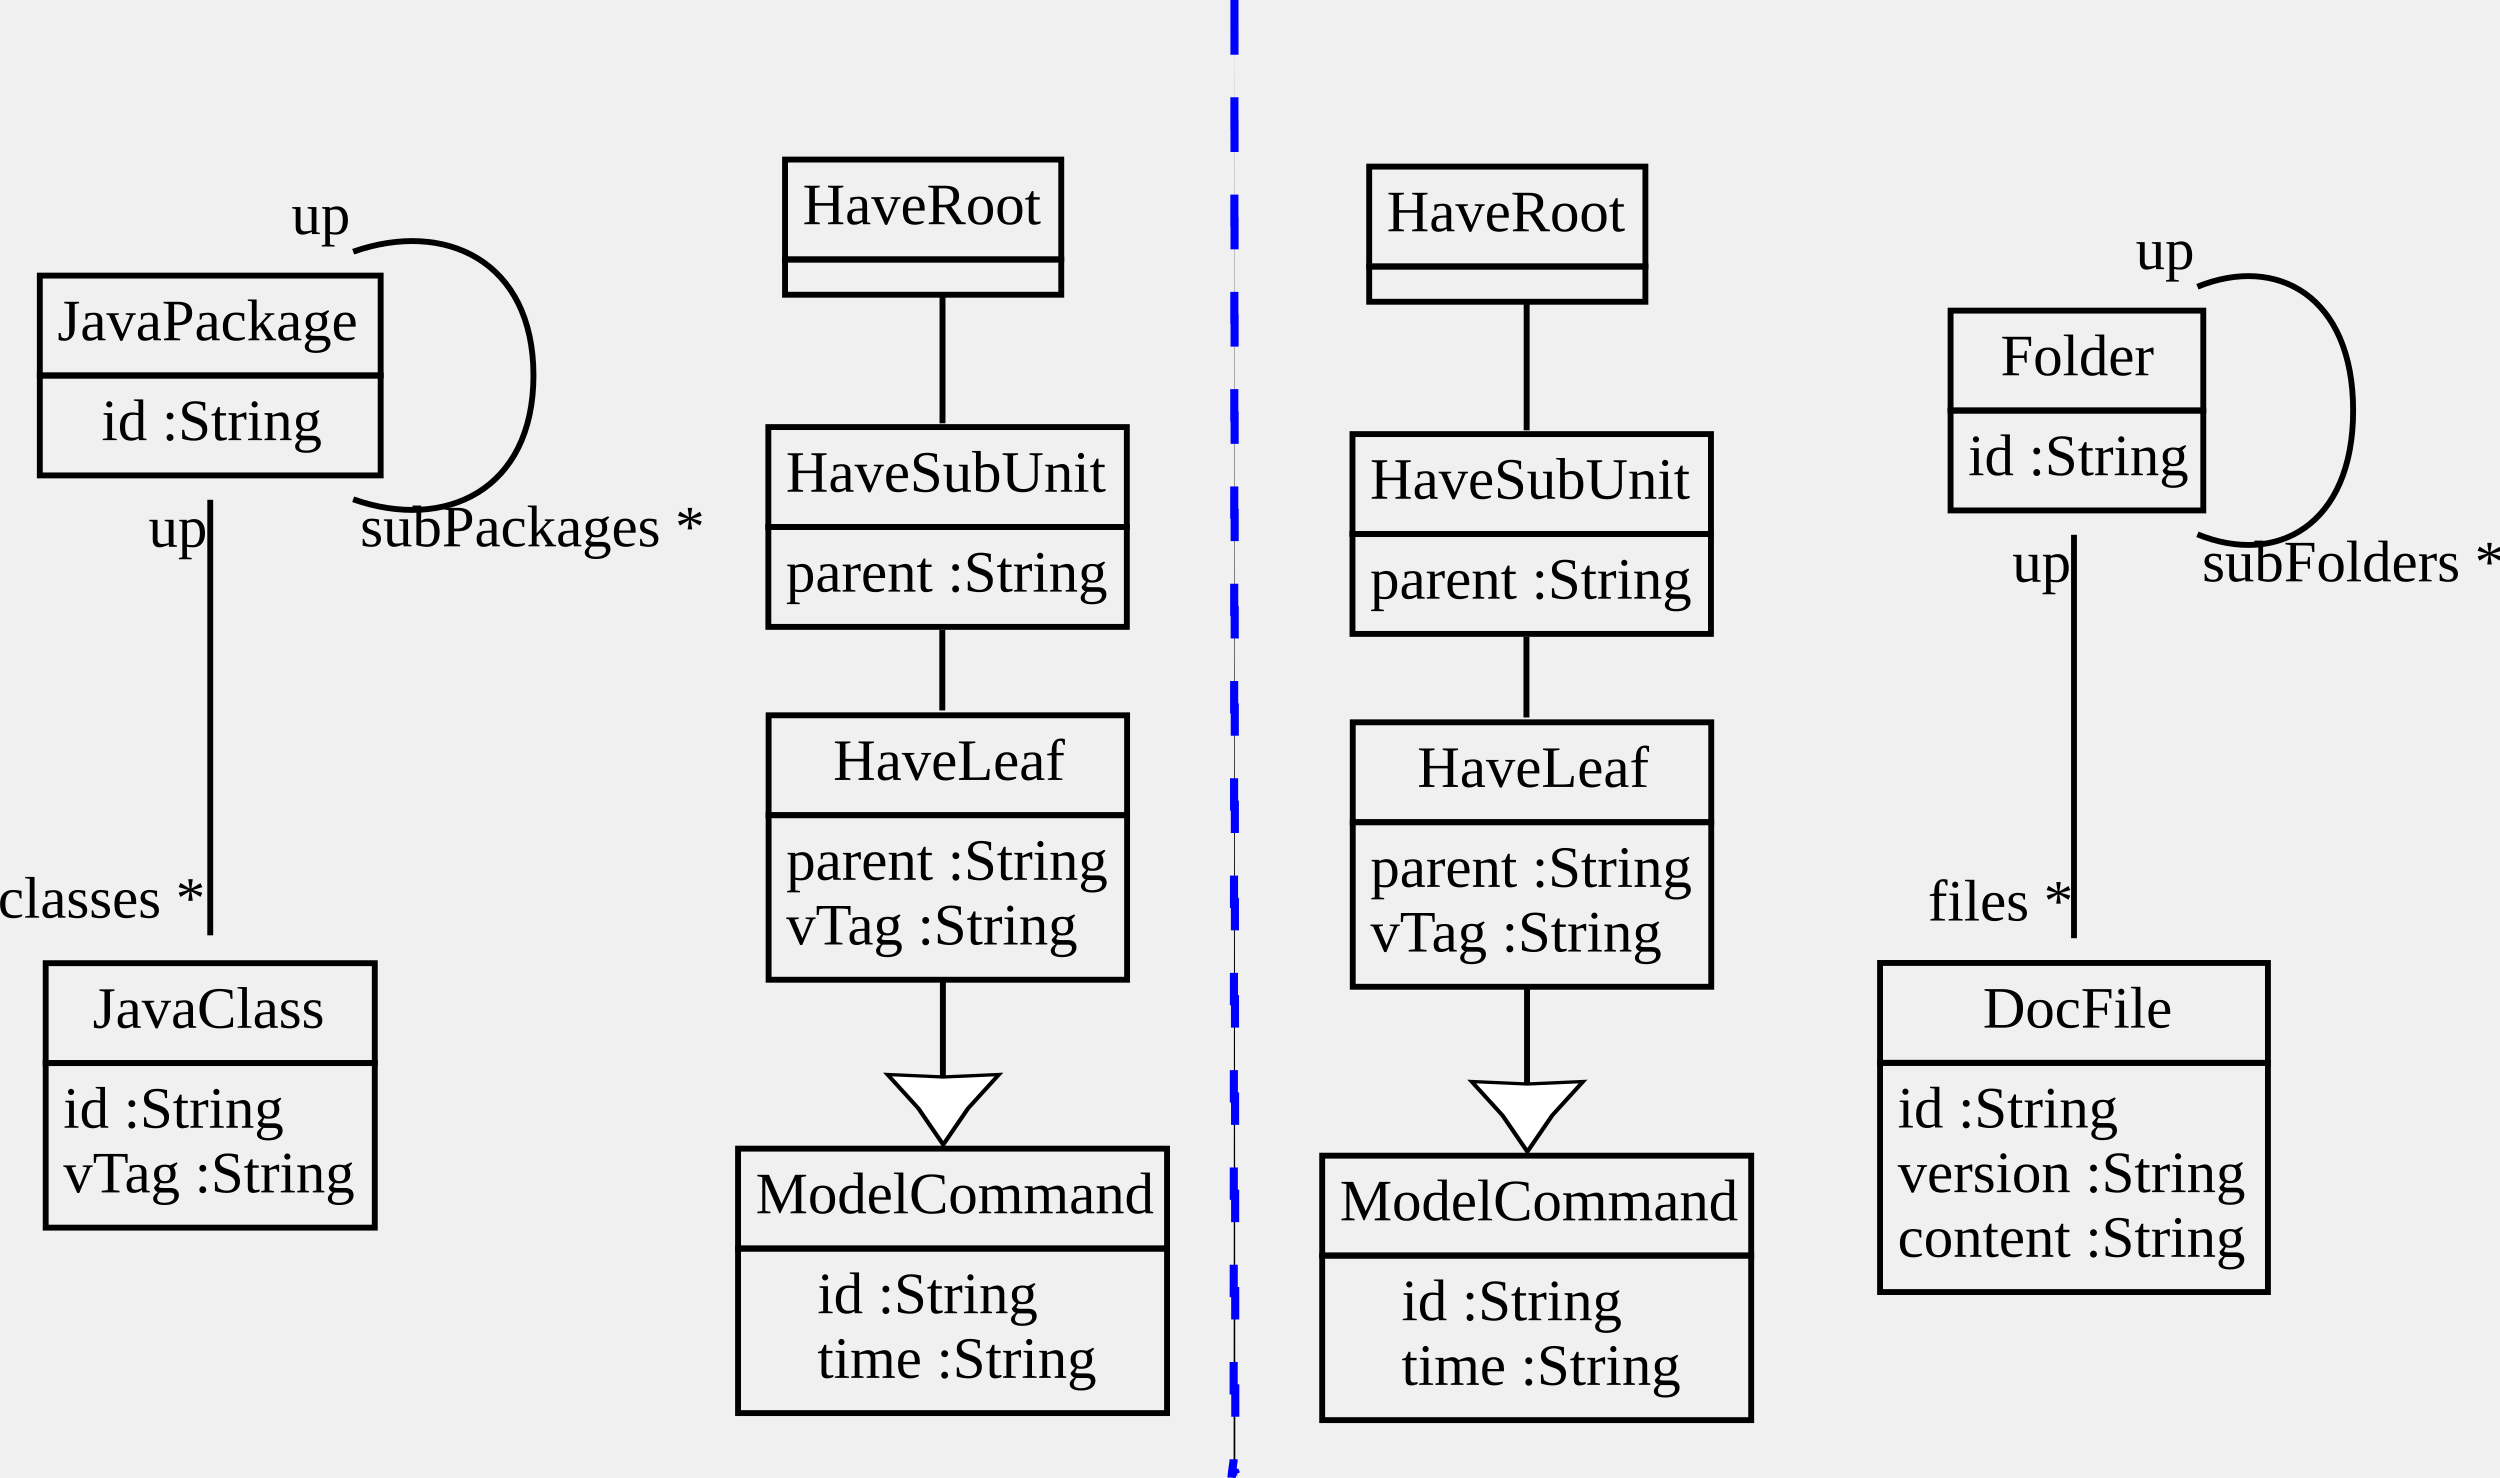
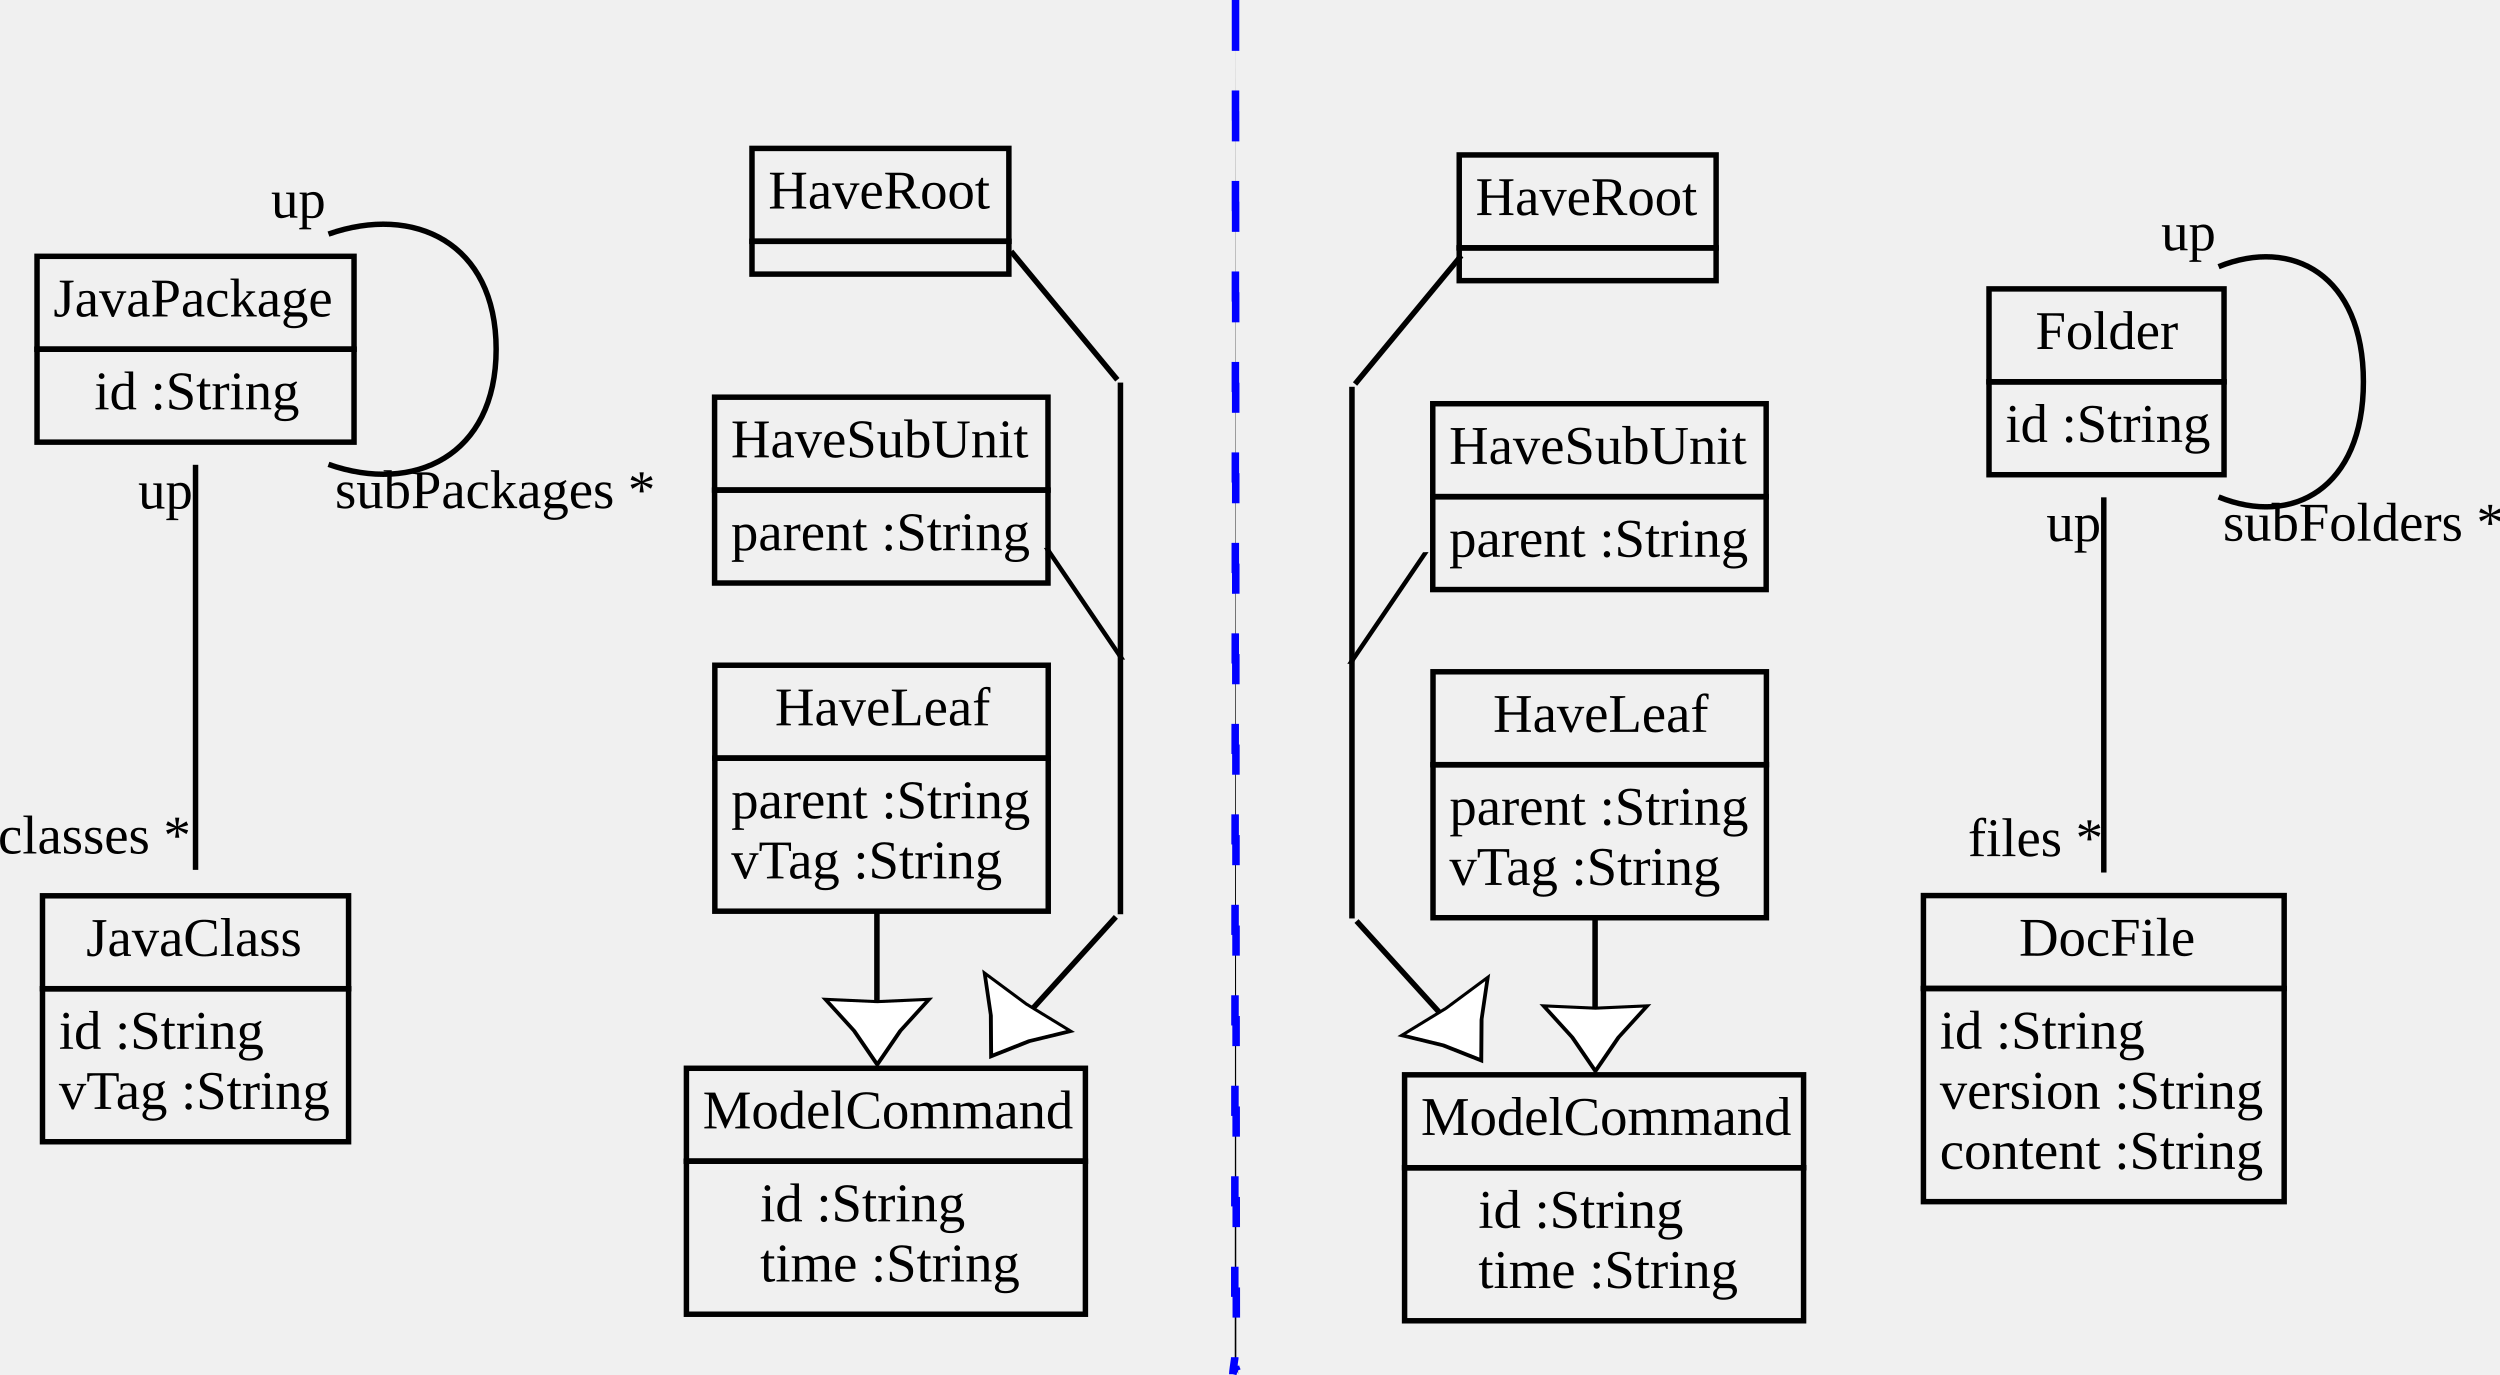
- <svg xmlns="http://www.w3.org/2000/svg" xmlns:ns1="http://www.openswatchbook.org/uri/2009/osb" width="112.555mm" height="66.541mm" viewBox="0 0 112.555 66.541" version="1.1" id="svg8">
+ <svg xmlns="http://www.w3.org/2000/svg" xmlns:ns1="http://www.openswatchbook.org/uri/2009/osb" width="121.022mm" height="66.541mm" viewBox="0 0 121.022 66.541" version="1.1" id="svg8">
  <defs id="defs2">
    <marker orient="auto" refY="0" refX="0" id="Arrow1Mend" style="overflow:visible">
      <path id="path8170" d="M 0,0 5,-5 -12.5,0 5,5 Z" style="fill-rule:evenodd;stroke:#000000;stroke-width:1pt" transform="matrix(-0.4,0,0,-0.4,-4,0)" />
    </marker>
    <linearGradient id="linearGradient8451" ns1:paint="solid">
      <stop style="stop-color:#000000;stop-opacity:1;" offset="0" id="stop8449" />
    </linearGradient>
    <marker orient="auto" refY="0" refX="0" id="marker8435" style="overflow:visible">
      <path id="path8433" style="fill:#000000;fill-opacity:1;fill-rule:evenodd;stroke:#000000;stroke-width:0.625;stroke-linejoin:round;stroke-opacity:1" d="M 8.719,4.034 -2.207,0.016 8.719,-4.002 c -1.745,2.372 -1.735,5.617 -6e-7,8.035 z" transform="matrix(-1.1,0,0,-1.1,-1.1,0)" />
    </marker>
    <marker orient="auto" refY="0" refX="0" id="Arrow2Lend" style="overflow:visible">
      <path id="path8182" style="fill-rule:evenodd;stroke-width:0.625;stroke-linejoin:round" d="M 8.719,4.034 -2.207,0.016 8.719,-4.002 c -1.745,2.372 -1.735,5.617 -6e-7,8.035 z" transform="matrix(-1.1,0,0,-1.1,-1.1,0)" />
    </marker>
  </defs>
  <g id="layer1" transform="translate(-5.654336,-2.178571)">
-     <g id="node14" class="node" transform="matrix(0.2645833,0,0,0.2645833,-275.5249,61.28565)">
-       <polygon style="fill:none;stroke:#000000" points="1069.5,-159.5 1069.5,-176.5 1127.5,-176.5 1127.5,-159.5 " id="polygon3195" />
-       <text style="font-size:10px;font-family:'Times New Roman', serif;text-anchor:start" x="1072.5" y="-165.5" font-size="10.00" id="text3197">JavaPackage</text>
-       <polygon style="fill:none;stroke:#000000" points="1069.5,-142.5 1069.5,-159.5 1127.5,-159.5 1127.5,-142.5 " id="polygon3199" />
-       <text style="font-size:10px;font-family:'Times New Roman', serif;text-anchor:start" x="1080" y="-148.5" font-size="10.00" id="text3201">id :String</text>
-     </g>
-     <g id="edge9" class="edge" transform="matrix(0.2645833,0,0,0.2645833,-275.5249,61.28565)">
-       <path style="fill:none;stroke:#000000" d="m 1122.82,-138.434 c 15.63,5.495 30.68,-1.527 30.68,-21.066 0,-19.539 -15.05,-26.561 -30.68,-21.066" id="path3206" />
-       <text style="font-size:10px;font-family:'Times New Roman', serif;text-anchor:middle" x="1117.32" y="-183.566" font-size="10.00" id="text3208">up</text>
-       <text style="font-size:10px;font-family:'Times New Roman', serif;text-anchor:middle" x="1153.32" y="-130.434" font-size="10.00" id="text3210">subPackages *</text>
-     </g>
-     <g id="node15" class="node" transform="matrix(0.2645833,0,0,0.2645833,-275.5249,61.28565)">
-       <polygon style="fill:none;stroke:#000000" points="1070.5,-42.5 1070.5,-59.5 1126.5,-59.5 1126.5,-42.5 " id="polygon3215" />
-       <text style="font-size:10px;font-family:'Times New Roman', serif;text-anchor:start" x="1078.5" y="-48.5" font-size="10.00" id="text3217">JavaClass</text>
-       <polygon style="fill:none;stroke:#000000" points="1070.5,-14.5 1070.5,-42.5 1126.5,-42.5 1126.5,-14.5 " id="polygon3219" />
-       <text style="font-size:10px;font-family:'Times New Roman', serif;text-anchor:start" x="1073.5" y="-31.5" font-size="10.00" id="text3221">id :String</text>
-       <text style="font-size:10px;font-family:'Times New Roman', serif;text-anchor:start" x="1073.5" y="-20.5" font-size="10.00" id="text3223">vTag :String</text>
-     </g>
-     <g id="edge10" class="edge" transform="matrix(0.2645833,0,0,0.2645833,-275.5249,61.28565)">
-       <path style="fill:none;stroke:#000000" d="m 1098.5,-64.243 c 0,-22.175 0,-53.739 0,-74.111" id="path3228" />
-       <text style="font-size:10px;font-family:'Times New Roman', serif;text-anchor:middle" x="1093" y="-130.354" font-size="10.00" id="text3230">up</text>
-       <text style="font-size:10px;font-family:'Times New Roman', serif;text-anchor:middle" x="1080" y="-67.243" font-size="10.00" id="text3232">classes *</text>
-     </g>
-     <g id="g10816" transform="translate(-1.058333)">
-       <rect style="stroke-width:0.082" y="30.538" x="49.003" height="3.626" width="0.267" id="rect3651-2" />
-       <rect style="stroke-width:0.115" y="46.336" x="49.03" height="7.216" width="0.267" id="rect3651" />
-       <g transform="matrix(0.2645833,0,0,0.2645833,-41.41825,69.63547)" class="node" id="node2">
-         <polygon id="polygon2953" points="307.5,-42.5 307.5,-59.5 380.5,-59.5 380.5,-42.5 " style="fill:none;stroke:#000000" />
+     <g id="g566">
+       <g transform="matrix(0.2645833,0,0,0.2645833,-275.5249,61.28565)" class="node" id="node14">
+         <polygon id="polygon3195" points="1069.5,-159.5 1069.5,-176.5 1127.5,-176.5 1127.5,-159.5 " style="fill:none;stroke:#000000" />
+         <text id="text3197" font-size="10.00" y="-165.5" x="1072.5" style="font-size:10px;font-family:'Times New Roman', serif;text-anchor:start">JavaPackage</text>
+         <polygon id="polygon3199" points="1069.5,-142.5 1069.5,-159.5 1127.5,-159.5 1127.5,-142.5 " style="fill:none;stroke:#000000" />
+         <text id="text3201" font-size="10.00" y="-148.5" x="1080" style="font-size:10px;font-family:'Times New Roman', serif;text-anchor:start">id :String</text>
+       </g>
+       <g transform="matrix(0.2645833,0,0,0.2645833,-275.5249,61.28565)" class="edge" id="edge9">
+         <path id="path3206" d="m 1122.82,-138.434 c 15.63,5.495 30.68,-1.527 30.68,-21.066 0,-19.539 -15.05,-26.561 -30.68,-21.066" style="fill:none;stroke:#000000" />
+         <text id="text3208" font-size="10.00" y="-183.566" x="1117.32" style="font-size:10px;font-family:'Times New Roman', serif;text-anchor:middle">up</text>
+         <text id="text3210" font-size="10.00" y="-130.434" x="1153.32" style="font-size:10px;font-family:'Times New Roman', serif;text-anchor:middle">subPackages *</text>
+       </g>
+       <g transform="matrix(0.2645833,0,0,0.2645833,-275.5249,61.28565)" class="node" id="node15">
+         <polygon id="polygon3215" points="1126.5,-59.5 1126.5,-42.5 1070.5,-42.5 1070.5,-59.5 " style="fill:none;stroke:#000000" />
+         <text id="text3217" font-size="10.00" y="-48.5" x="1078.5" style="font-size:10px;font-family:'Times New Roman', serif;text-anchor:start">JavaClass</text>
+         <polygon id="polygon3219" points="1126.5,-42.5 1126.5,-14.5 1070.5,-14.5 1070.5,-42.5 " style="fill:none;stroke:#000000" />
+         <text id="text3221" font-size="10.00" y="-31.5" x="1073.5" style="font-size:10px;font-family:'Times New Roman', serif;text-anchor:start">id :String</text>
+         <text id="text3223" font-size="10.00" y="-20.5" x="1073.5" style="font-size:10px;font-family:'Times New Roman', serif;text-anchor:start">vTag :String</text>
+       </g>
+       <g transform="matrix(0.2645833,0,0,0.2645833,-275.5249,61.28565)" class="edge" id="edge10">
+         <path id="path3228" d="m 1098.5,-64.243 c 0,-22.175 0,-53.739 0,-74.111" style="fill:none;stroke:#000000" />
+         <text id="text3230" font-size="10.00" y="-130.354" x="1093" style="font-size:10px;font-family:'Times New Roman', serif;text-anchor:middle">up</text>
+         <text id="text3232" font-size="10.00" y="-67.243" x="1080" style="font-size:10px;font-family:'Times New Roman', serif;text-anchor:middle">classes *</text>
+       </g>
+       <rect style="stroke-width:0.115" y="46.336" x="47.971" height="7.216" width="0.267" id="rect3651" />
+       <g transform="matrix(0.2645833,0,0,0.2645833,-42.47658,69.63547)" class="node" id="node2">
+         <polygon id="polygon2953" points="307.5,-59.5 380.5,-59.5 380.5,-42.5 307.5,-42.5 " style="fill:none;stroke:#000000" />
        <text id="text2955" font-size="10.00" y="-48.5" x="310.5" style="font-size:10px;font-family:'Times New Roman', serif;text-anchor:start">ModelCommand</text>
-         <polygon id="polygon2957" points="307.5,-14.5 307.5,-42.5 380.5,-42.5 380.5,-14.5 " style="fill:none;stroke:#000000" />
+         <polygon id="polygon2957" points="307.5,-42.5 380.5,-42.5 380.5,-14.5 307.5,-14.5 " style="fill:none;stroke:#000000" />
        <text id="text2959" font-size="10.00" y="-31.5" x="321" style="font-size:10px;font-family:'Times New Roman', serif;text-anchor:start">id :String</text>
        <text id="text2961" font-size="10.00" y="-20.5" x="321" style="font-size:10px;font-family:'Times New Roman', serif;text-anchor:start">time :String</text>
      </g>
      <g transform="matrix(0.2645833,0,0,0.2645833,-265.2565,22.19513)" class="node" id="node16">
        <polygon id="polygon3237" points="1161.5,-31.5 1161.5,-48.5 1208.5,-48.5 1208.5,-31.5 " style="fill:none;stroke:#000000" />
        <text id="text3239" font-size="10.00" y="-37.5" x="1164.5" style="font-size:10px;font-family:'Times New Roman', serif;text-anchor:start">HaveRoot</text>
        <polygon id="polygon3241" points="1161.5,-25.5 1161.5,-31.5 1208.5,-31.5 1208.5,-25.5 " style="fill:none;stroke:#000000" />
      </g>
-       <g transform="matrix(0.2645833,0,0,0.2645833,-287.4398,35.82588)" class="node" id="node17">
-         <polygon id="polygon3246" points="1303.5,-37.5 1242.5,-37.5 1242.5,-54.5 1303.5,-54.5 " style="fill:none;stroke:#000000" />
-         <text id="text3248" font-size="10.00" y="-43.5" x="1245.5" style="font-size:10px;font-family:'Times New Roman', serif;text-anchor:start">HaveSubUnit</text>
-         <polygon id="polygon3250" points="1303.5,-20.5 1242.5,-20.5 1242.5,-37.5 1303.5,-37.5 " style="fill:none;stroke:#000000" />
-         <text id="text3252" font-size="10.00" y="-26.5" x="1245.5" style="font-size:10px;font-family:'Times New Roman', serif;text-anchor:start">parent :String</text>
-       </g>
-       <path transform="matrix(0.7741141,0,0,0.5627225,-83.85599,-23.9285)" d="m 171.854,137.975 -1.448,-2.906 -1.793,-2.707 3.24,0.199 3.24,-0.199 -1.793,2.707 z" id="path8503" style="opacity:1;fill:#ffffff;fill-opacity:1;stroke:#000000;stroke-width:0.265;stroke-miterlimit:4;stroke-dasharray:none;stroke-opacity:1" />
-       <g transform="matrix(0.2645833,0,0,0.2645833,-312.5632,50.1248)" class="node" id="node18">
+       <path transform="matrix(0.7741141,0,0,0.5627225,-84.91433,-23.9285)" d="m 171.854,137.975 -1.448,-2.906 -1.793,-2.707 3.24,0.199 3.24,-0.199 -1.793,2.707 z" id="path8503" style="opacity:1;fill:#ffffff;fill-opacity:1;stroke:#000000;stroke-width:0.265;stroke-miterlimit:4;stroke-dasharray:none;stroke-opacity:1" />
+       <g transform="matrix(0.2645833,0,0,0.2645833,-313.6215,50.1248)" class="node" id="node18">
        <polygon id="polygon3257" points="1337.5,-42.5 1337.5,-59.5 1398.5,-59.5 1398.5,-42.5 " style="fill:none;stroke:#000000" />
        <text id="text3259" font-size="10.00" y="-48.5" x="1348.5" style="font-size:10px;font-family:'Times New Roman', serif;text-anchor:start">HaveLeaf</text>
        <polygon id="polygon3261" points="1337.5,-14.5 1337.5,-42.5 1398.5,-42.5 1398.5,-14.5 " style="fill:none;stroke:#000000" />
        <text id="text3263" font-size="10.00" y="-31.5" x="1340.5" style="font-size:10px;font-family:'Times New Roman', serif;text-anchor:start">parent :String</text>
        <text id="text3265" font-size="10.00" y="-20.5" x="1340.5" style="font-size:10px;font-family:'Times New Roman', serif;text-anchor:start">vTag :String</text>
      </g>
-       <rect style="stroke-width:0.102" y="15.532" x="49.013" height="5.704" width="0.267" id="rect3651-2-2" />
-     </g>
-     <g id="node14-1" class="node" transform="matrix(0.2645833,0,0,0.2645833,-192.6734,62.86264)">
-       <polygon style="fill:none;stroke:#000000" points="1081.5,-176.5 1124.5,-176.5 1124.5,-159.5 1081.5,-159.5 " id="polygon10300" />
-       <text style="font-size:10px;font-family:'Times New Roman', serif;text-anchor:start" x="1090" y="-165.5" font-size="10.00" id="text10302">Folder</text>
-       <polygon style="fill:none;stroke:#000000" points="1081.5,-159.5 1124.5,-159.5 1124.5,-142.5 1081.5,-142.5 " id="polygon10304" />
-       <text style="font-size:10px;font-family:'Times New Roman', serif;text-anchor:start" x="1084.5" y="-148.5" font-size="10.00" id="text10306">id :String</text>
-     </g>
-     <g id="edge9-8" class="edge" transform="matrix(0.2645833,0,0,0.2645833,-192.6734,62.86264)">
-       <path style="fill:none;stroke:#000000" d="m 1123.5,-138.434 c 13.5,5.495 26.5,-1.527 26.5,-21.066 0,-19.539 -13,-26.561 -26.5,-21.066" id="path10311" />
-       <text style="font-size:10px;font-family:'Times New Roman', serif;text-anchor:middle" x="1118" y="-183.566" font-size="10.00" id="text10313">up</text>
-       <text style="font-size:10px;font-family:'Times New Roman', serif;text-anchor:middle" x="1150" y="-130.434" font-size="10.00" id="text10315">subFolders *</text>
-     </g>
-     <g id="node15-6" class="node" transform="matrix(0.2645833,0,0,0.2645833,-192.6734,62.86264)">
-       <polygon style="fill:none;stroke:#000000" points="1135.5,-48.5 1069.5,-48.5 1069.5,-65.5 1135.5,-65.5 " id="polygon10320" />
-       <text style="font-size:10px;font-family:'Times New Roman', serif;text-anchor:start" x="1087" y="-54.5" font-size="10.00" id="text10322">DocFile</text>
-       <polygon style="fill:none;stroke:#000000" points="1135.5,-9.5 1069.5,-9.5 1069.5,-48.5 1135.5,-48.5 " id="polygon10324" />
-       <text style="font-size:10px;font-family:'Times New Roman', serif;text-anchor:start" x="1072.5" y="-37.5" font-size="10.00" id="text10326">id :String</text>
-       <text style="font-size:10px;font-family:'Times New Roman', serif;text-anchor:start" x="1072.5" y="-26.5" font-size="10.00" id="text10328">version :String</text>
-       <text style="font-size:10px;font-family:'Times New Roman', serif;text-anchor:start" x="1072.5" y="-15.5" font-size="10.00" id="text10330">content :String</text>
-     </g>
-     <g id="edge10-3" class="edge" transform="matrix(0.2645833,0,0,0.2645833,-192.6734,62.86264)">
-       <path style="fill:none;stroke:#000000" d="m 1102.5,-69.715 c 0,-21.667 0,-49.896 0,-68.645" id="path10335" />
-       <text style="font-size:10px;font-family:'Times New Roman', serif;text-anchor:middle" x="1097" y="-130.36" font-size="10.00" id="text10337">up</text>
-       <text style="font-size:10px;font-family:'Times New Roman', serif;text-anchor:middle" x="1090" y="-72.715" font-size="10.00" id="text10339">files *</text>
-     </g>
-     <g transform="translate(25.24087,0.3163974)" id="g10816-4">
-       <rect style="stroke-width:0.082" y="30.538" x="49.003" height="3.626" width="0.267" id="rect3651-2-0" />
-       <rect style="stroke-width:0.115" y="46.336" x="49.03" height="7.216" width="0.267" id="rect3651-3" />
-       <g transform="matrix(0.2645833,0,0,0.2645833,-41.41825,69.63547)" class="node" id="node2-8">
-         <polygon id="polygon2953-2" points="380.5,-42.5 307.5,-42.5 307.5,-59.5 380.5,-59.5 " style="fill:none;stroke:#000000" />
+       <g transform="matrix(0.2645833,0,0,0.2645833,-184.2066,62.86264)" class="node" id="node14-1">
+         <polygon id="polygon10300" points="1081.5,-159.5 1081.5,-176.5 1124.5,-176.5 1124.5,-159.5 " style="fill:none;stroke:#000000" />
+         <text id="text10302" font-size="10.00" y="-165.5" x="1090" style="font-size:10px;font-family:'Times New Roman', serif;text-anchor:start">Folder</text>
+         <polygon id="polygon10304" points="1081.5,-142.5 1081.5,-159.5 1124.5,-159.5 1124.5,-142.5 " style="fill:none;stroke:#000000" />
+         <text id="text10306" font-size="10.00" y="-148.5" x="1084.5" style="font-size:10px;font-family:'Times New Roman', serif;text-anchor:start">id :String</text>
+       </g>
+       <g transform="matrix(0.2645833,0,0,0.2645833,-184.2066,62.86264)" class="edge" id="edge9-8">
+         <path id="path10311" d="m 1123.5,-138.434 c 13.5,5.495 26.5,-1.527 26.5,-21.066 0,-19.539 -13,-26.561 -26.5,-21.066" style="fill:none;stroke:#000000" />
+         <text id="text10313" font-size="10.00" y="-183.566" x="1118" style="font-size:10px;font-family:'Times New Roman', serif;text-anchor:middle">up</text>
+         <text id="text10315" font-size="10.00" y="-130.434" x="1150" style="font-size:10px;font-family:'Times New Roman', serif;text-anchor:middle">subFolders *</text>
+       </g>
+       <g transform="matrix(0.2645833,0,0,0.2645833,-184.2066,62.86264)" class="node" id="node15-6">
+         <polygon id="polygon10320" points="1069.5,-48.5 1069.5,-65.5 1135.5,-65.5 1135.5,-48.5 " style="fill:none;stroke:#000000" />
+         <text id="text10322" font-size="10.00" y="-54.5" x="1087" style="font-size:10px;font-family:'Times New Roman', serif;text-anchor:start">DocFile</text>
+         <polygon id="polygon10324" points="1069.5,-9.5 1069.5,-48.5 1135.5,-48.5 1135.5,-9.5 " style="fill:none;stroke:#000000" />
+         <text id="text10326" font-size="10.00" y="-37.5" x="1072.5" style="font-size:10px;font-family:'Times New Roman', serif;text-anchor:start">id :String</text>
+         <text id="text10328" font-size="10.00" y="-26.5" x="1072.5" style="font-size:10px;font-family:'Times New Roman', serif;text-anchor:start">version :String</text>
+         <text id="text10330" font-size="10.00" y="-15.5" x="1072.5" style="font-size:10px;font-family:'Times New Roman', serif;text-anchor:start">content :String</text>
+       </g>
+       <g transform="matrix(0.2645833,0,0,0.2645833,-184.2066,62.86264)" class="edge" id="edge10-3">
+         <path id="path10335" d="m 1102.5,-69.715 c 0,-21.667 0,-49.896 0,-68.645" style="fill:none;stroke:#000000" />
+         <text id="text10337" font-size="10.00" y="-130.36" x="1097" style="font-size:10px;font-family:'Times New Roman', serif;text-anchor:middle">up</text>
+         <text id="text10339" font-size="10.00" y="-72.715" x="1090" style="font-size:10px;font-family:'Times New Roman', serif;text-anchor:middle">files *</text>
+       </g>
+       <rect style="stroke-width:0.115" y="46.652" x="82.737" height="7.216" width="0.267" id="rect3651-3" />
+       <g transform="matrix(0.2645833,0,0,0.2645833,-7.710708,69.95187)" class="node" id="node2-8">
+         <polygon id="polygon2953-2" points="307.5,-59.5 380.5,-59.5 380.5,-42.5 307.5,-42.5 " style="fill:none;stroke:#000000" />
        <text id="text2955-9" font-size="10.00" y="-48.5" x="310.5" style="font-size:10px;font-family:'Times New Roman', serif;text-anchor:start">ModelCommand</text>
-         <polygon id="polygon2957-1" points="380.5,-14.5 307.5,-14.5 307.5,-42.5 380.5,-42.5 " style="fill:none;stroke:#000000" />
+         <polygon id="polygon2957-1" points="307.5,-42.5 380.5,-42.5 380.5,-14.5 307.5,-14.5 " style="fill:none;stroke:#000000" />
        <text id="text2959-3" font-size="10.00" y="-31.5" x="321" style="font-size:10px;font-family:'Times New Roman', serif;text-anchor:start">id :String</text>
        <text id="text2961-9" font-size="10.00" y="-20.5" x="321" style="font-size:10px;font-family:'Times New Roman', serif;text-anchor:start">time :String</text>
      </g>
-       <g transform="matrix(0.2645833,0,0,0.2645833,-265.2565,22.19513)" class="node" id="node16-0">
+       <g transform="matrix(0.2645833,0,0,0.2645833,-231.0198,22.51153)" class="node" id="node16-0">
        <polygon id="polygon3237-5" points="1208.5,-31.5 1161.5,-31.5 1161.5,-48.5 1208.5,-48.5 " style="fill:none;stroke:#000000" />
        <text id="text3239-3" font-size="10.00" y="-37.5" x="1164.5" style="font-size:10px;font-family:'Times New Roman', serif;text-anchor:start">HaveRoot</text>
        <polygon id="polygon3241-0" points="1208.5,-25.5 1161.5,-25.5 1161.5,-31.5 1208.5,-31.5 " style="fill:none;stroke:#000000" />
      </g>
-       <g transform="matrix(0.2645833,0,0,0.2645833,-287.4398,35.82588)" class="node" id="node17-5">
+       <g transform="matrix(0.2645833,0,0,0.2645833,-253.7323,36.14228)" class="node" id="node17-5">
        <polygon id="polygon3246-4" points="1303.5,-54.5 1303.5,-37.5 1242.5,-37.5 1242.5,-54.5 " style="fill:none;stroke:#000000" />
        <text id="text3248-4" font-size="10.00" y="-43.5" x="1245.5" style="font-size:10px;font-family:'Times New Roman', serif;text-anchor:start">HaveSubUnit</text>
        <polygon id="polygon3250-6" points="1303.5,-37.5 1303.5,-20.5 1242.5,-20.5 1242.5,-37.5 " style="fill:none;stroke:#000000" />
        <text id="text3252-7" font-size="10.00" y="-26.5" x="1245.5" style="font-size:10px;font-family:'Times New Roman', serif;text-anchor:start">parent :String</text>
      </g>
-       <path transform="matrix(0.7741141,0,0,0.5627225,-83.85599,-23.9285)" d="m 171.854,137.975 -1.448,-2.906 -1.793,-2.707 3.24,0.199 3.24,-0.199 -1.793,2.707 z" id="path8503-1" style="opacity:1;fill:#ffffff;fill-opacity:1;stroke:#000000;stroke-width:0.265;stroke-miterlimit:4;stroke-dasharray:none;stroke-opacity:1" />
-       <g transform="matrix(0.2645833,0,0,0.2645833,-312.5632,50.1248)" class="node" id="node18-8">
-         <polygon id="polygon3257-1" points="1398.5,-42.5 1337.5,-42.5 1337.5,-59.5 1398.5,-59.5 " style="fill:none;stroke:#000000" />
+       <path transform="matrix(0.7741141,0,0,0.5627225,-50.14845,-23.6121)" d="m 171.854,137.975 -1.448,-2.906 -1.793,-2.707 3.24,0.199 3.24,-0.199 -1.793,2.707 z" id="path8503-1" style="opacity:1;fill:#ffffff;fill-opacity:1;stroke:#000000;stroke-width:0.265;stroke-miterlimit:4;stroke-dasharray:none;stroke-opacity:1" />
+       <g transform="matrix(0.2645833,0,0,0.2645833,-278.8557,50.4412)" class="node" id="node18-8">
+         <polygon id="polygon3257-1" points="1337.5,-59.5 1398.5,-59.5 1398.5,-42.5 1337.5,-42.5 " style="fill:none;stroke:#000000" />
        <text id="text3259-6" font-size="10.00" y="-48.5" x="1348.5" style="font-size:10px;font-family:'Times New Roman', serif;text-anchor:start">HaveLeaf</text>
-         <polygon id="polygon3261-2" points="1398.5,-14.5 1337.5,-14.5 1337.5,-42.5 1398.5,-42.5 " style="fill:none;stroke:#000000" />
+         <polygon id="polygon3261-2" points="1337.5,-42.5 1398.5,-42.5 1398.5,-14.5 1337.5,-14.5 " style="fill:none;stroke:#000000" />
        <text id="text3263-8" font-size="10.00" y="-31.5" x="1340.5" style="font-size:10px;font-family:'Times New Roman', serif;text-anchor:start">parent :String</text>
        <text id="text3265-1" font-size="10.00" y="-20.5" x="1340.5" style="font-size:10px;font-family:'Times New Roman', serif;text-anchor:start">vTag :String</text>
      </g>
-       <rect style="stroke-width:0.102" y="15.532" x="49.013" height="5.704" width="0.267" id="rect3651-2-2-6" />
+       <flowRoot transform="matrix(0.2645833,0,0,0.2645833,3.212798,0.9449405)" style="font-style:normal;font-variant:normal;font-weight:normal;font-stretch:normal;font-size:13.333px;line-height:1.25;font-family:Calibri;-inkscape-font-specification:'Calibri, Normal';font-variant-ligatures:normal;font-variant-caps:normal;font-variant-numeric:normal;font-feature-settings:normal;text-align:center;letter-spacing:0px;word-spacing:0px;writing-mode:lr-tb;text-anchor:middle;fill:#000000;fill-opacity:1;stroke:none" id="flowRoot10920" xml:space="preserve">
+         <flowRegion style="text-align:center;text-anchor:middle" id="flowRegion10922">
+           <rect style="text-align:center;text-anchor:middle" y="5.377" x="37.857" height="25" width="152.143" id="rect10924" />
+         </flowRegion>
+         <flowPara id="flowPara10926">Java Packages</flowPara>
+       </flowRoot>
+       <flowRoot transform="matrix(0.2645833,0,0,0.2645833,66.34272,1.200336)" style="font-style:normal;font-variant:normal;font-weight:normal;font-stretch:normal;font-size:13.333px;line-height:1.25;font-family:Calibri;-inkscape-font-specification:'Calibri, Normal';font-variant-ligatures:normal;font-variant-caps:normal;font-variant-numeric:normal;font-feature-settings:normal;text-align:center;letter-spacing:0px;word-spacing:0px;writing-mode:lr-tb;text-anchor:middle;fill:#000000;fill-opacity:1;stroke:none" id="flowRoot10920-4" xml:space="preserve">
+         <flowRegion style="text-align:center;text-anchor:middle" id="flowRegion10922-2">
+           <rect style="text-align:center;text-anchor:middle" y="5.377" x="37.857" height="25" width="152.143" id="rect10924-4" />
+         </flowRegion>
+         <flowPara id="flowPara10926-5">Java Doc</flowPara>
+       </flowRoot>
+       <path id="path10956" d="m 65.465,2.179 c 0,14.176 -0.017,38.538 -0.039,65.768 -0.039,0.279 -0.093,0.611 -0.093,0.756 0,-0.076 0.132,-0.302 0.132,-0.378 0,0.076 0.132,0.302 0.132,0.378 0,-0.145 -0.054,-0.477 -0.093,-0.756 -0.022,-27.229 -0.039,-51.592 -0.039,-65.768 z" style="fill:#000000;fill-rule:nonzero;stroke:#0000ff;stroke-width:0.365;stroke-linecap:butt;stroke-linejoin:miter;stroke-miterlimit:4;stroke-dasharray:1.46, 2.92;stroke-dashoffset:0;stroke-opacity:1" />
+       <g id="g412">
+         <rect id="rect3651-2" width="0.267" height="6.531" x="37.212" y="33.777" style="stroke-width:0.11" transform="matrix(0.9997906,0.02046454,0.5619099,0.8271984,0,0)" />
+         <rect id="rect3651-2-2-3" width="0.267" height="25.737" x="59.76" y="20.699" style="stroke-width:0.218" />
+         <rect id="rect3651-2-2-1" width="0.267" height="8.067" x="32.792" y="45.86" style="stroke-width:0.122" transform="rotate(-39.59998)" />
+         <rect id="rect3651-9" width="0.267" height="7.216" x="75.348" y="-5.599" style="stroke-width:0.115" transform="rotate(42.20678)" />
+         <path style="opacity:1;fill:#ffffff;fill-opacity:1;stroke:#000000;stroke-width:0.265;stroke-miterlimit:4;stroke-dasharray:none;stroke-opacity:1" id="path8503-9" d="m 171.854,137.975 -1.448,-2.906 -1.793,-2.707 3.24,0.199 3.24,-0.199 -1.793,2.707 z" transform="matrix(0.6417663,0.4328842,-0.3146741,0.4665156,-13.23866,-85.45167)" />
+       </g>
+       <g transform="matrix(0.2645833,0,0,0.2645833,-288.4982,35.82588)" class="node" id="node17">
+         <polygon id="polygon3246" points="1303.5,-54.5 1303.5,-37.5 1242.5,-37.5 1242.5,-54.5 " style="fill:none;stroke:#000000" />
+         <text id="text3248" font-size="10.00" y="-43.5" x="1245.5" style="font-size:10px;font-family:'Times New Roman', serif;text-anchor:start">HaveSubUnit</text>
+         <polygon id="polygon3250" points="1303.5,-37.5 1303.5,-20.5 1242.5,-20.5 1242.5,-37.5 " style="fill:none;stroke:#000000" />
+         <text id="text3252" font-size="10.00" y="-26.5" x="1245.5" style="font-size:10px;font-family:'Times New Roman', serif;text-anchor:start">parent :String</text>
+       </g>
+       <g id="g412-6" transform="matrix(-1,0,0,1,130.9942,0.2035248)">
+         <rect id="rect3651-2-8" width="0.267" height="6.531" x="37.212" y="33.777" style="stroke-width:0.11" transform="matrix(0.9997906,0.02046454,0.5619099,0.8271984,0,0)" />
+         <rect id="rect3651-2-2-3-2" width="0.267" height="25.737" x="59.76" y="20.699" style="stroke-width:0.218" />
+         <rect id="rect3651-2-2-1-5" width="0.267" height="8.067" x="32.792" y="45.86" style="stroke-width:0.122" transform="rotate(-39.59998)" />
+         <rect id="rect3651-9-1" width="0.267" height="7.216" x="75.348" y="-5.599" style="stroke-width:0.115" transform="rotate(42.20678)" />
+         <path style="opacity:1;fill:#ffffff;fill-opacity:1;stroke:#000000;stroke-width:0.265;stroke-miterlimit:4;stroke-dasharray:none;stroke-opacity:1" id="path8503-9-0" d="m 171.854,137.975 -1.448,-2.906 -1.793,-2.707 3.24,0.199 3.24,-0.199 -1.793,2.707 z" transform="matrix(0.6417663,0.4328842,-0.3146741,0.4665156,-13.23866,-85.45167)" />
+       </g>
    </g>
-     <flowRoot xml:space="preserve" id="flowRoot10920" style="font-style:normal;font-variant:normal;font-weight:normal;font-stretch:normal;font-size:13.333px;line-height:1.25;font-family:Calibri;-inkscape-font-specification:'Calibri, Normal';font-variant-ligatures:normal;font-variant-caps:normal;font-variant-numeric:normal;font-feature-settings:normal;text-align:center;letter-spacing:0px;word-spacing:0px;writing-mode:lr-tb;text-anchor:middle;fill:#000000;fill-opacity:1;stroke:none" transform="matrix(0.2645833,0,0,0.2645833,3.212798,0.9449405)">
-       <flowRegion id="flowRegion10922" style="text-align:center;text-anchor:middle">
-         <rect id="rect10924" width="152.143" height="25" x="37.857" y="5.377" style="text-align:center;text-anchor:middle" />
-       </flowRegion>
-       <flowPara id="flowPara10926">Java Packages</flowPara>
-     </flowRoot>
-     <flowRoot xml:space="preserve" id="flowRoot10920-4" style="font-style:normal;font-variant:normal;font-weight:normal;font-stretch:normal;font-size:13.333px;line-height:1.25;font-family:Calibri;-inkscape-font-specification:'Calibri, Normal';font-variant-ligatures:normal;font-variant-caps:normal;font-variant-numeric:normal;font-feature-settings:normal;text-align:center;letter-spacing:0px;word-spacing:0px;writing-mode:lr-tb;text-anchor:middle;fill:#000000;fill-opacity:1;stroke:none" transform="matrix(0.2645833,0,0,0.2645833,57.87605,1.200336)">
-       <flowRegion id="flowRegion10922-2" style="text-align:center;text-anchor:middle">
-         <rect id="rect10924-4" width="152.143" height="25" x="37.857" y="5.377" style="text-align:center;text-anchor:middle" />
-       </flowRegion>
-       <flowPara id="flowPara10926-5">Java Doc</flowPara>
-     </flowRoot>
-     <path style="fill:#000000;fill-rule:nonzero;stroke:#0000ff;stroke-width:0.365;stroke-linecap:butt;stroke-linejoin:miter;stroke-miterlimit:4;stroke-dasharray:1.46, 2.92;stroke-dashoffset:0;stroke-opacity:1" d="m 61.232,2.179 c 0,14.176 -0.017,38.538 -0.039,65.768 -0.039,0.279 -0.093,0.611 -0.093,0.756 0,-0.076 0.132,-0.302 0.132,-0.378 0,0.076 0.132,0.302 0.132,0.378 0,-0.145 -0.054,-0.477 -0.093,-0.756 -0.022,-27.229 -0.039,-51.592 -0.039,-65.768 z" id="path10956" />
  </g>
</svg>
